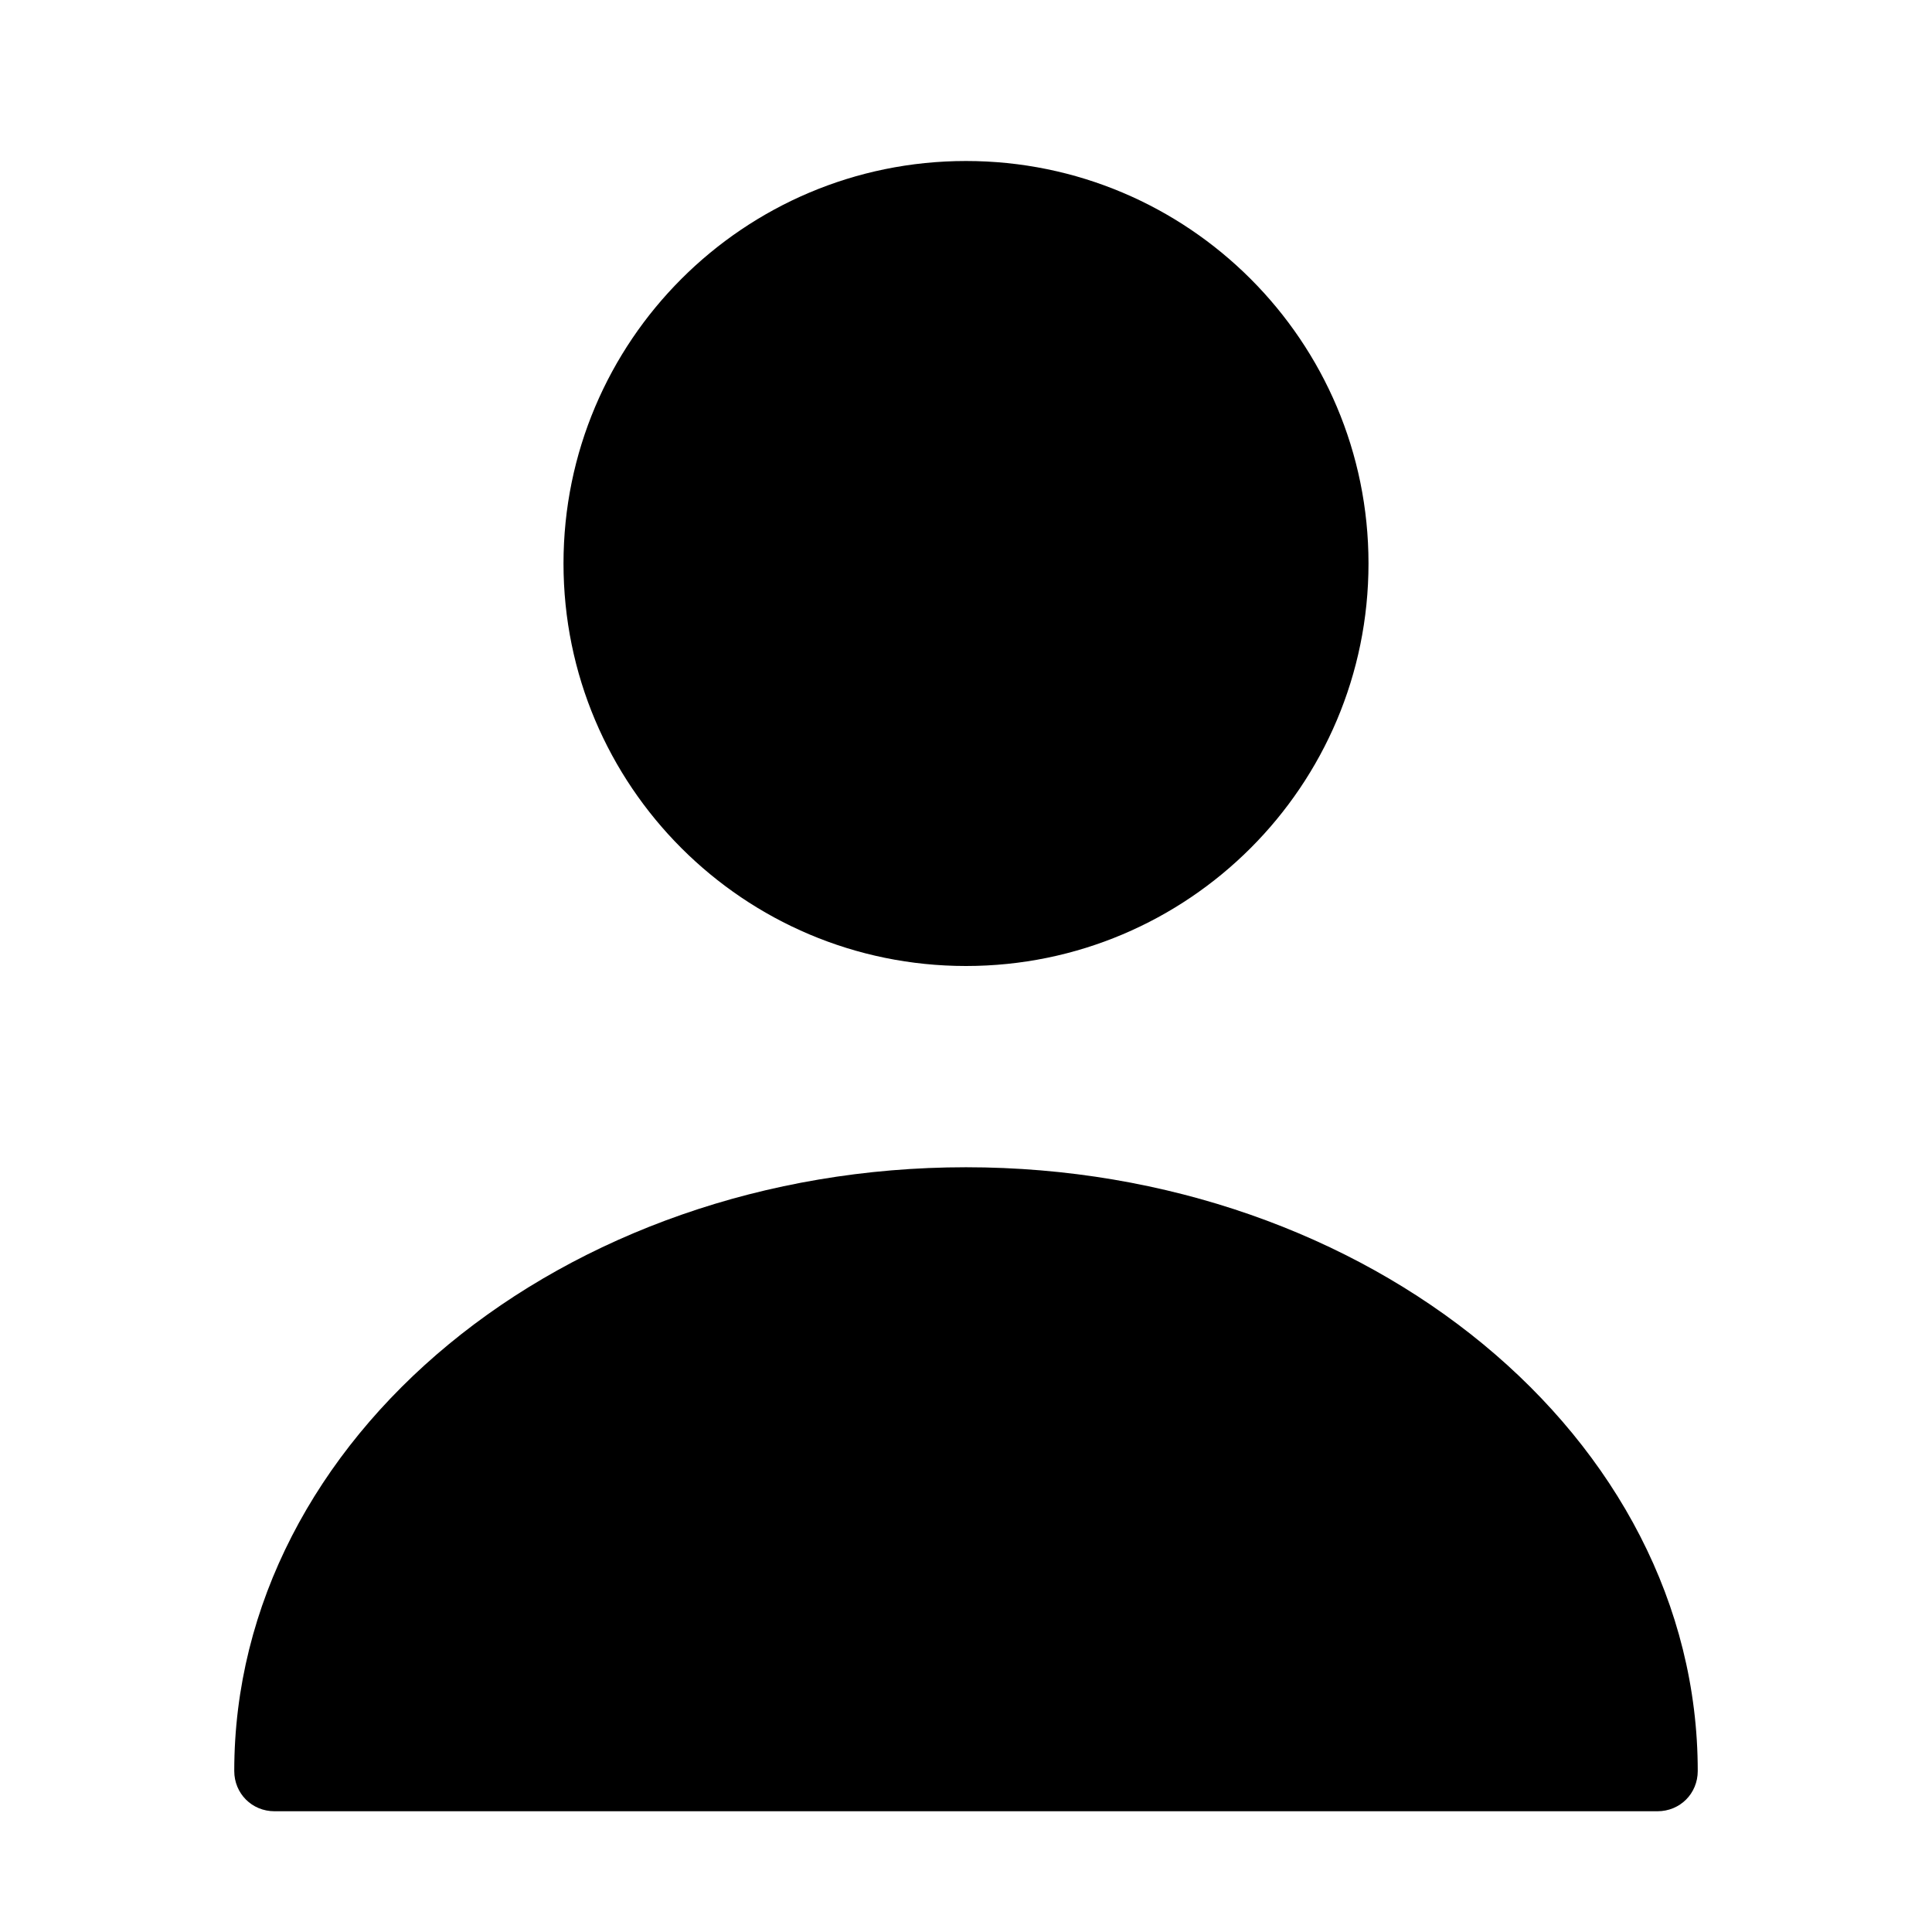
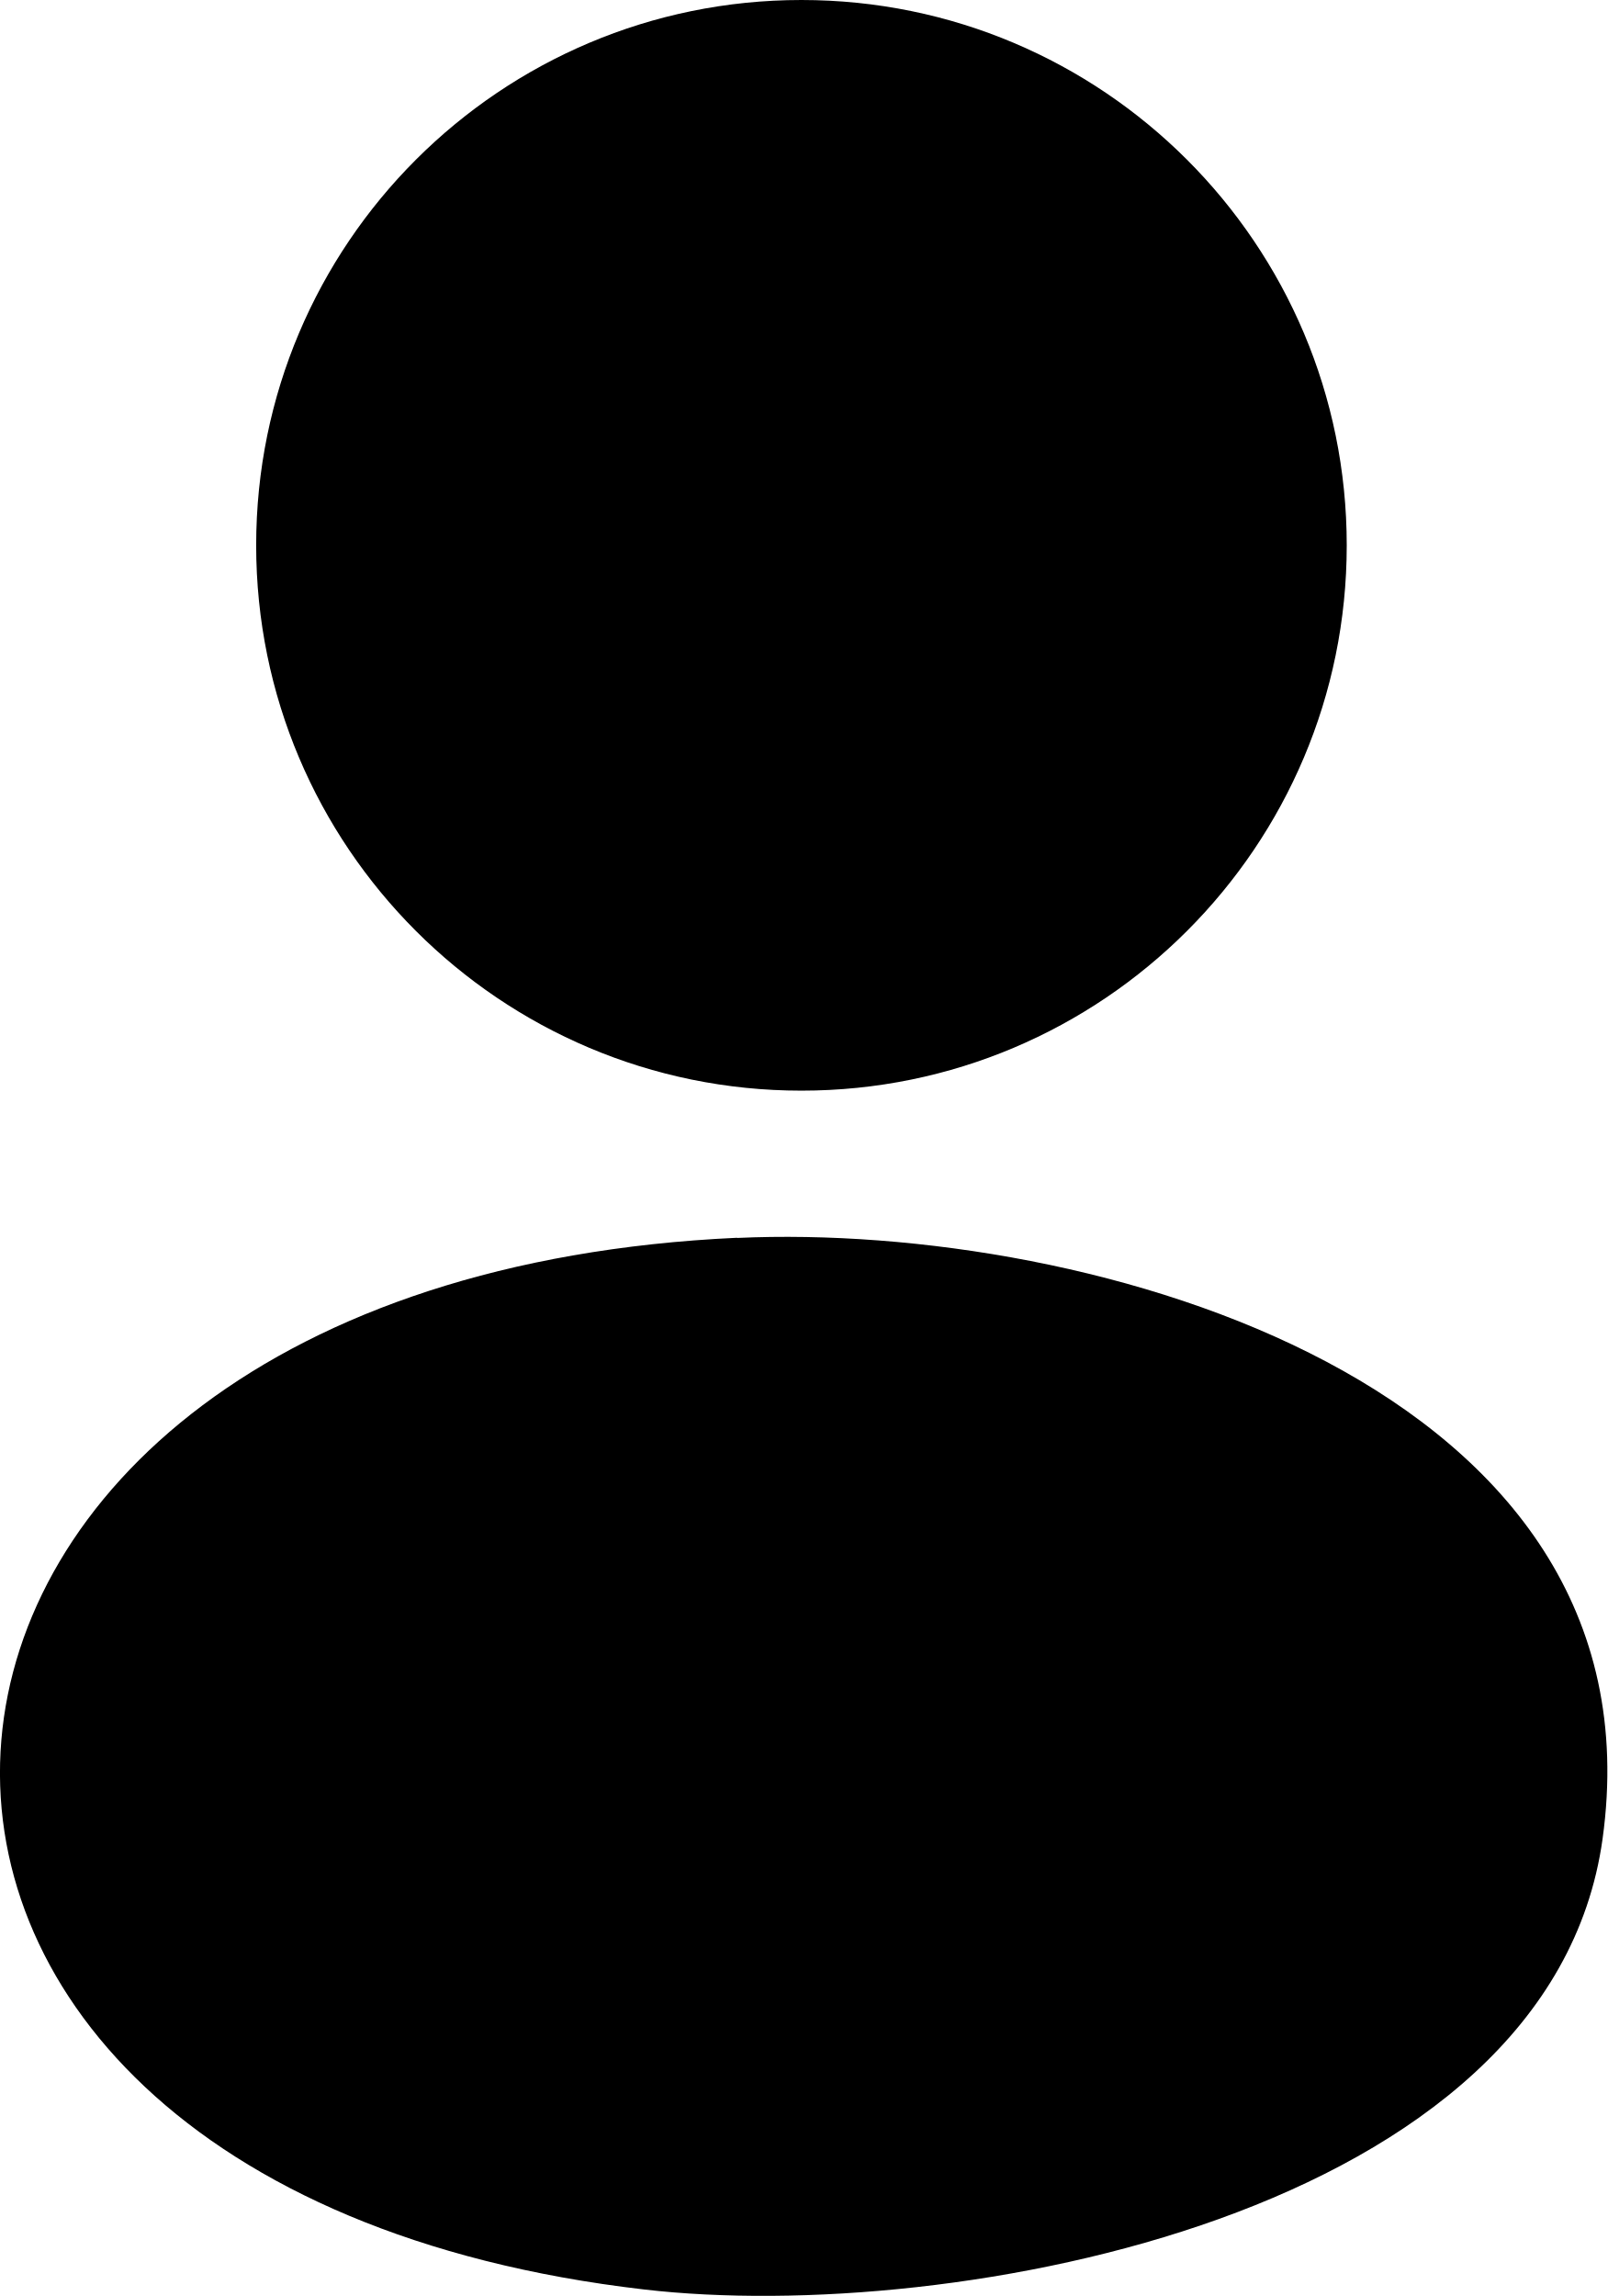
- <svg xmlns="http://www.w3.org/2000/svg" viewBox="0 0 24 24" fill="none">
-   <path d="M12 12C14.761 12 17 9.761 17 7C17 4.239 14.761 2 12 2C9.239 2 7 4.239 7 7C7 9.761 9.239 12 12 12Z" fill="CurrentColor" />
-   <path d="M12 14.5C6.99 14.5 2.91 17.86 2.91 22C2.91 22.28 3.13 22.5 3.41 22.5H20.59C20.87 22.5 21.09 22.28 21.09 22C21.09 17.86 17.01 14.5 12 14.5Z" fill="CurrentColor" />
+ <svg xmlns="http://www.w3.org/2000/svg" fill="CurrentColor" viewBox="0 0 91.24 130.31">
+   <g>
+     <g>
+       <path d="M41.84,70.26c20.09-.92,52.71,8.27,49.12,34.11-2.97,21.38-36.92,27.6-54.4,25.57-51.55-5.98-47.5-57.27,5.28-59.69Z" />
+       <circle cx="45.49" cy="30.95" r="30.95" />
+     </g>
+   </g>
</svg>
